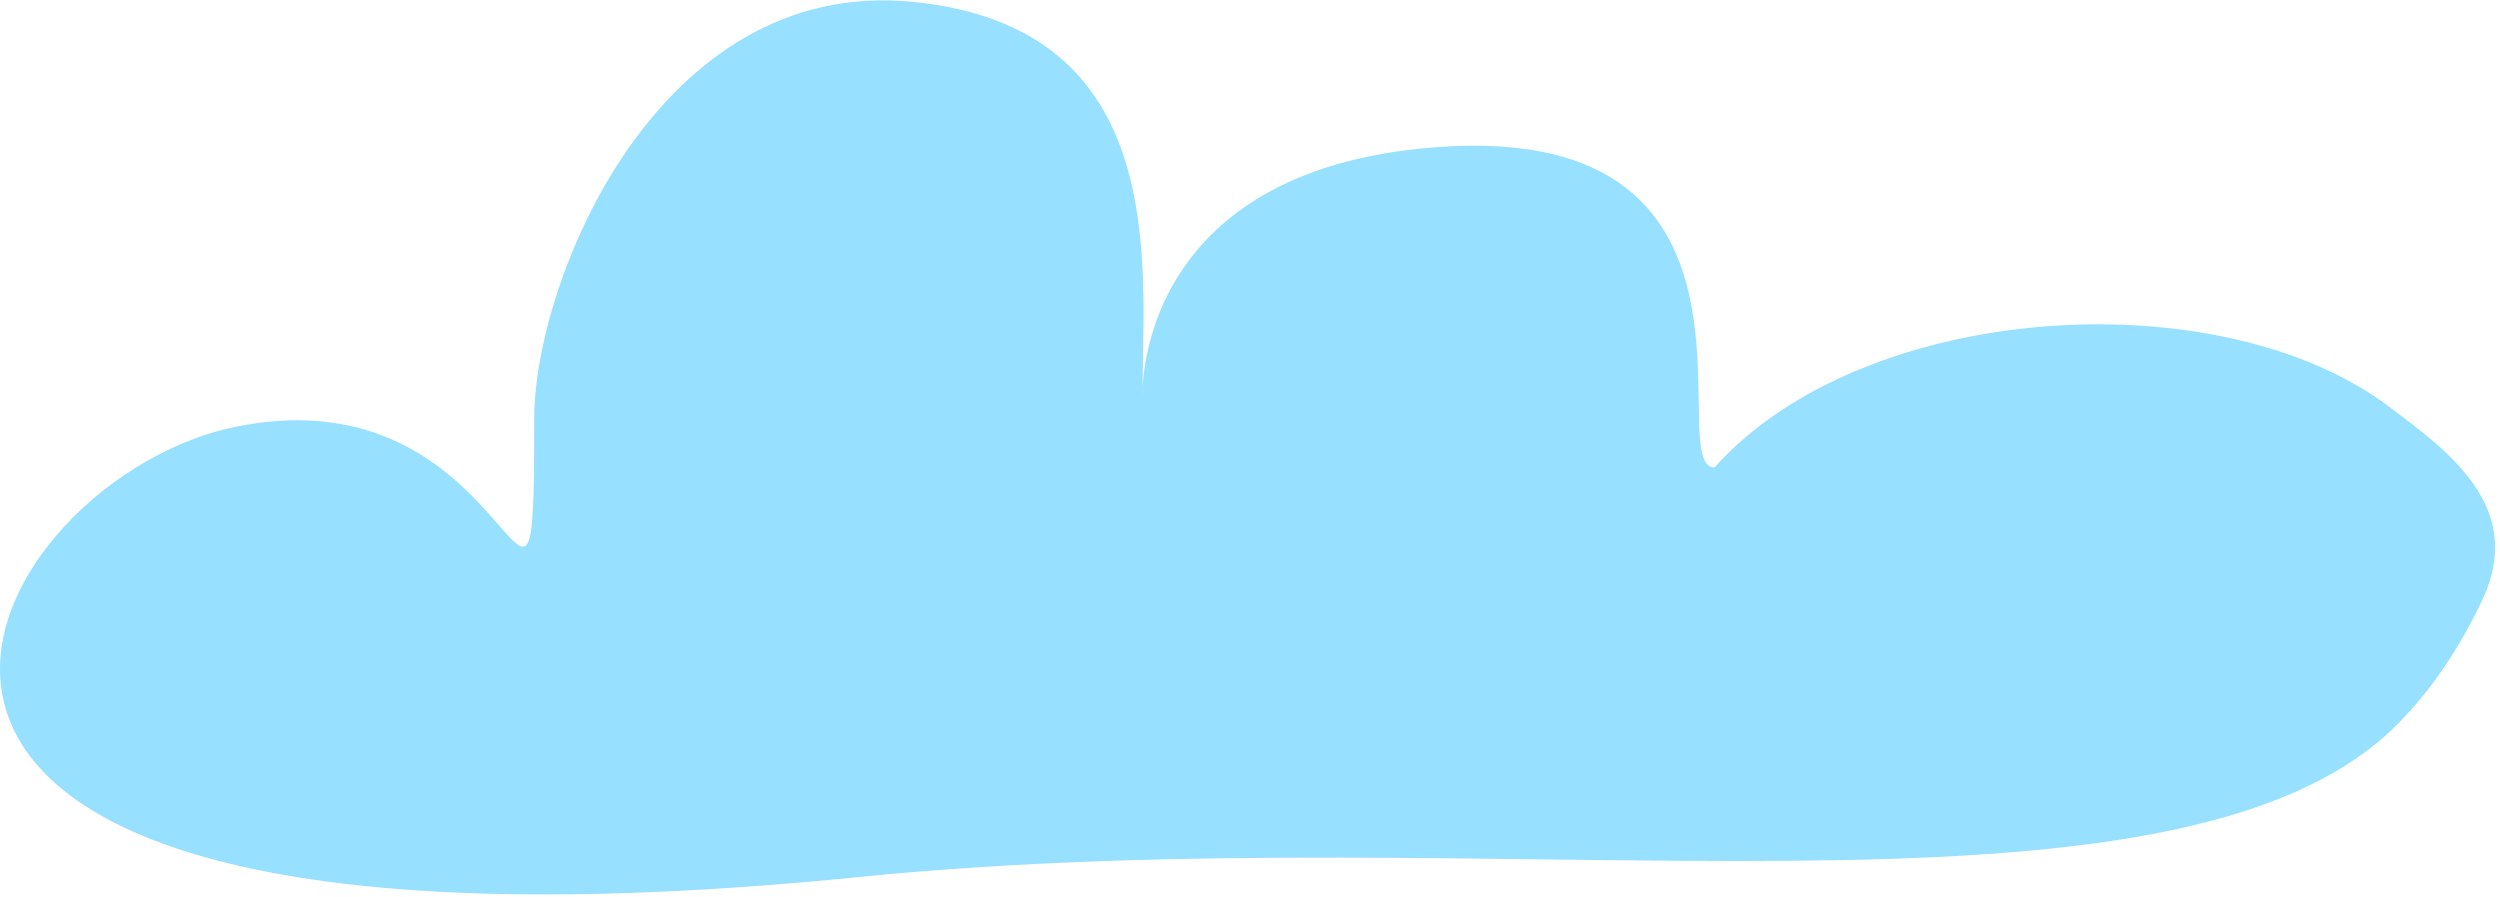
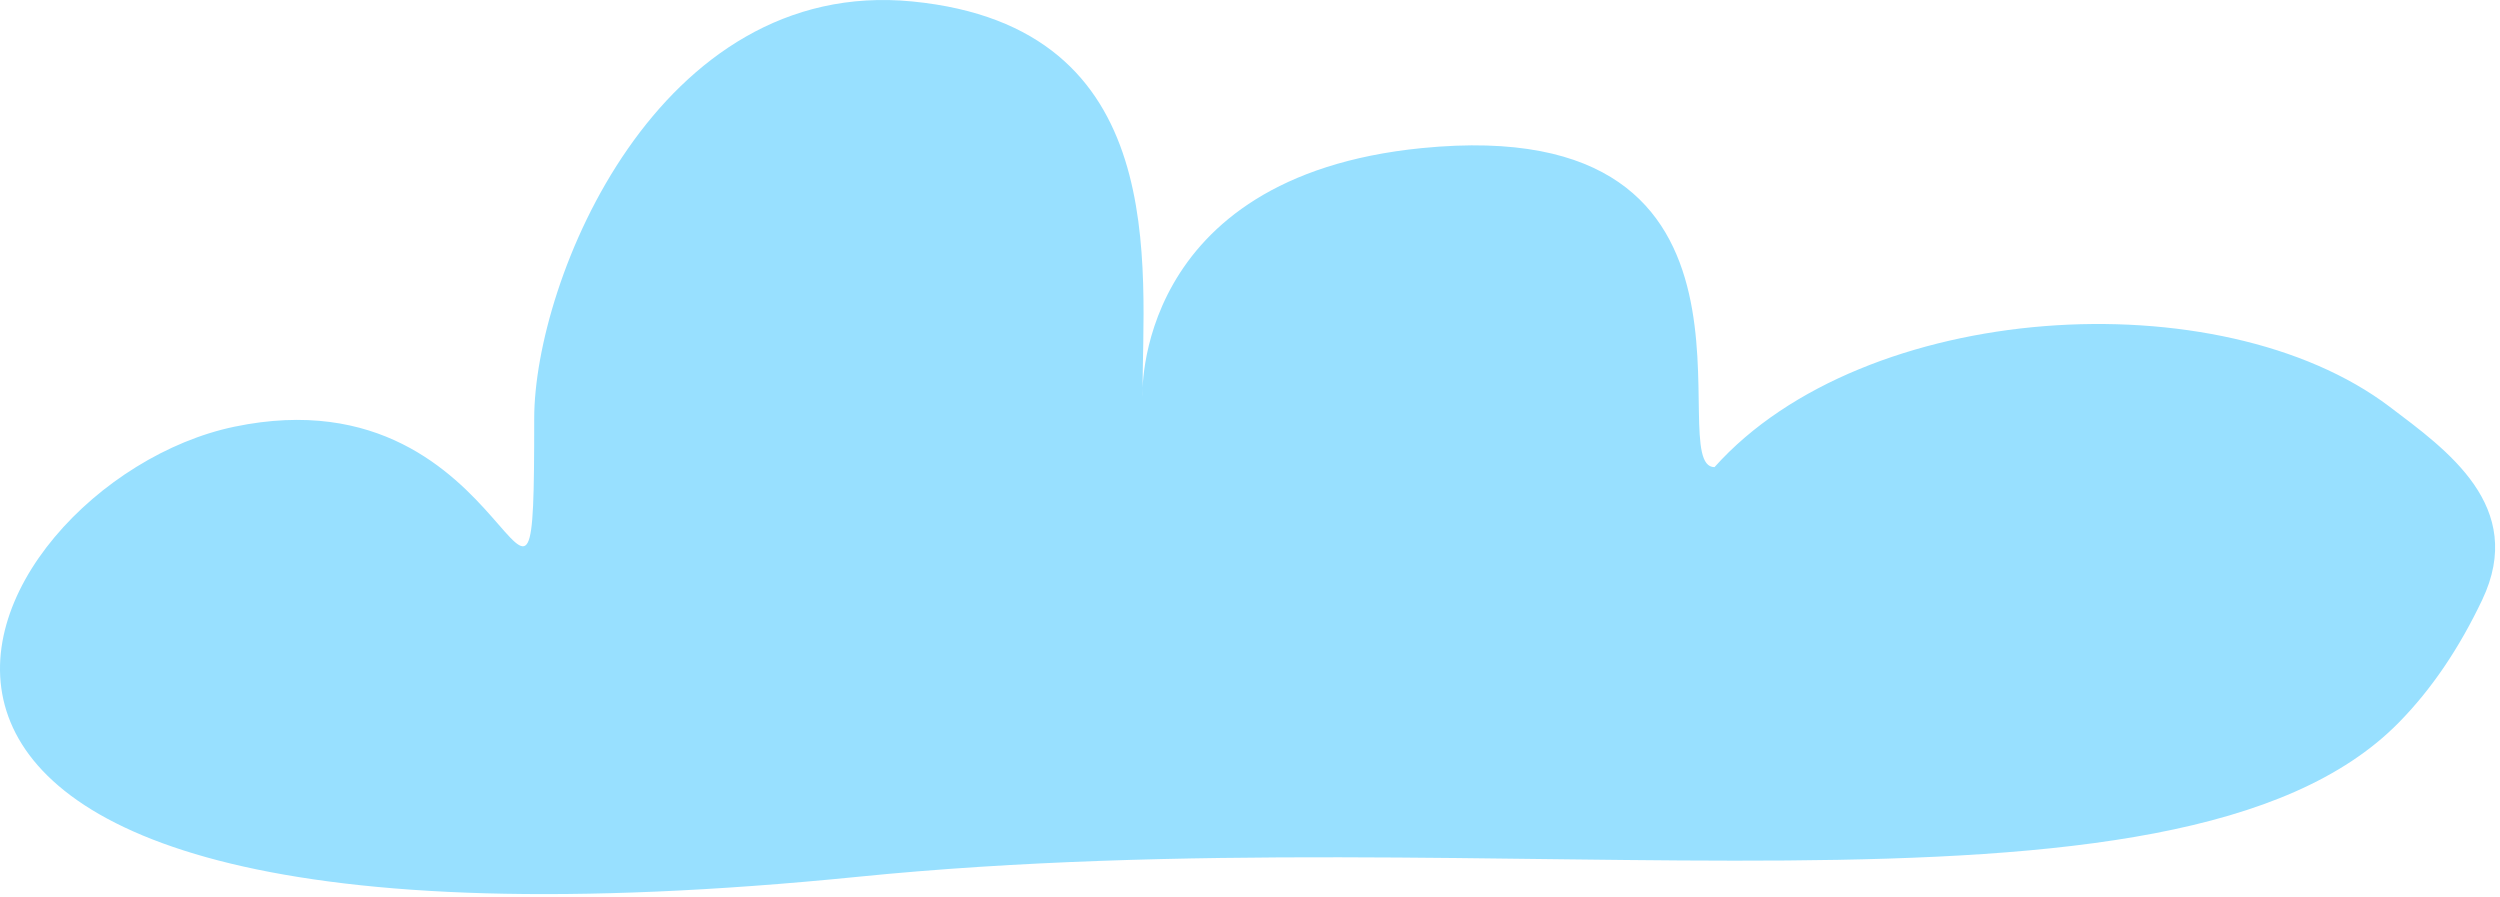
<svg xmlns="http://www.w3.org/2000/svg" width="332" height="119" viewBox="0 0 332 119" fill="none">
-   <path fill-rule="evenodd" clip-rule="evenodd" d="M113.953 116.48C199.578 107.891 288.979 126.132 318.558 96.003C322.943 91.541 326.576 86.133 329.628 79.727C335.567 67.275 324.873 59.764 317.357 54.07C294.828 37.008 247.528 39.887 227.687 62.08C220.518 62.08 238.764 14.756 188.824 19.712C150.301 23.542 151.723 52.901 151.723 52.726C151.723 35.446 155.732 3.633 121.152 0.238C87.337 -3.082 70.943 37.311 70.943 55.626C70.943 96.954 69.216 48.774 31.136 56.71C-4.514 64.141 -40.892 132.013 113.959 116.48H113.953Z" fill="#98E0FF" />
+   <path fill-rule="evenodd" clip-rule="evenodd" d="M113.953 116.435C199.578 107.846 288.979 126.087 318.558 95.957C322.943 91.495 326.576 86.088 329.628 79.681C335.567 67.23 324.873 59.719 317.357 54.025C294.828 36.962 247.528 39.842 227.687 62.035C220.518 62.035 238.764 14.71 188.824 19.667C150.301 23.497 151.723 52.856 151.723 52.681C151.723 35.401 155.732 3.587 121.152 0.193C87.337 -3.127 70.943 37.265 70.943 55.581C70.943 96.908 69.216 48.728 31.136 56.665C-4.514 64.096 -40.892 131.967 113.959 116.435H113.953Z" fill="#98E0FF" />
</svg>
